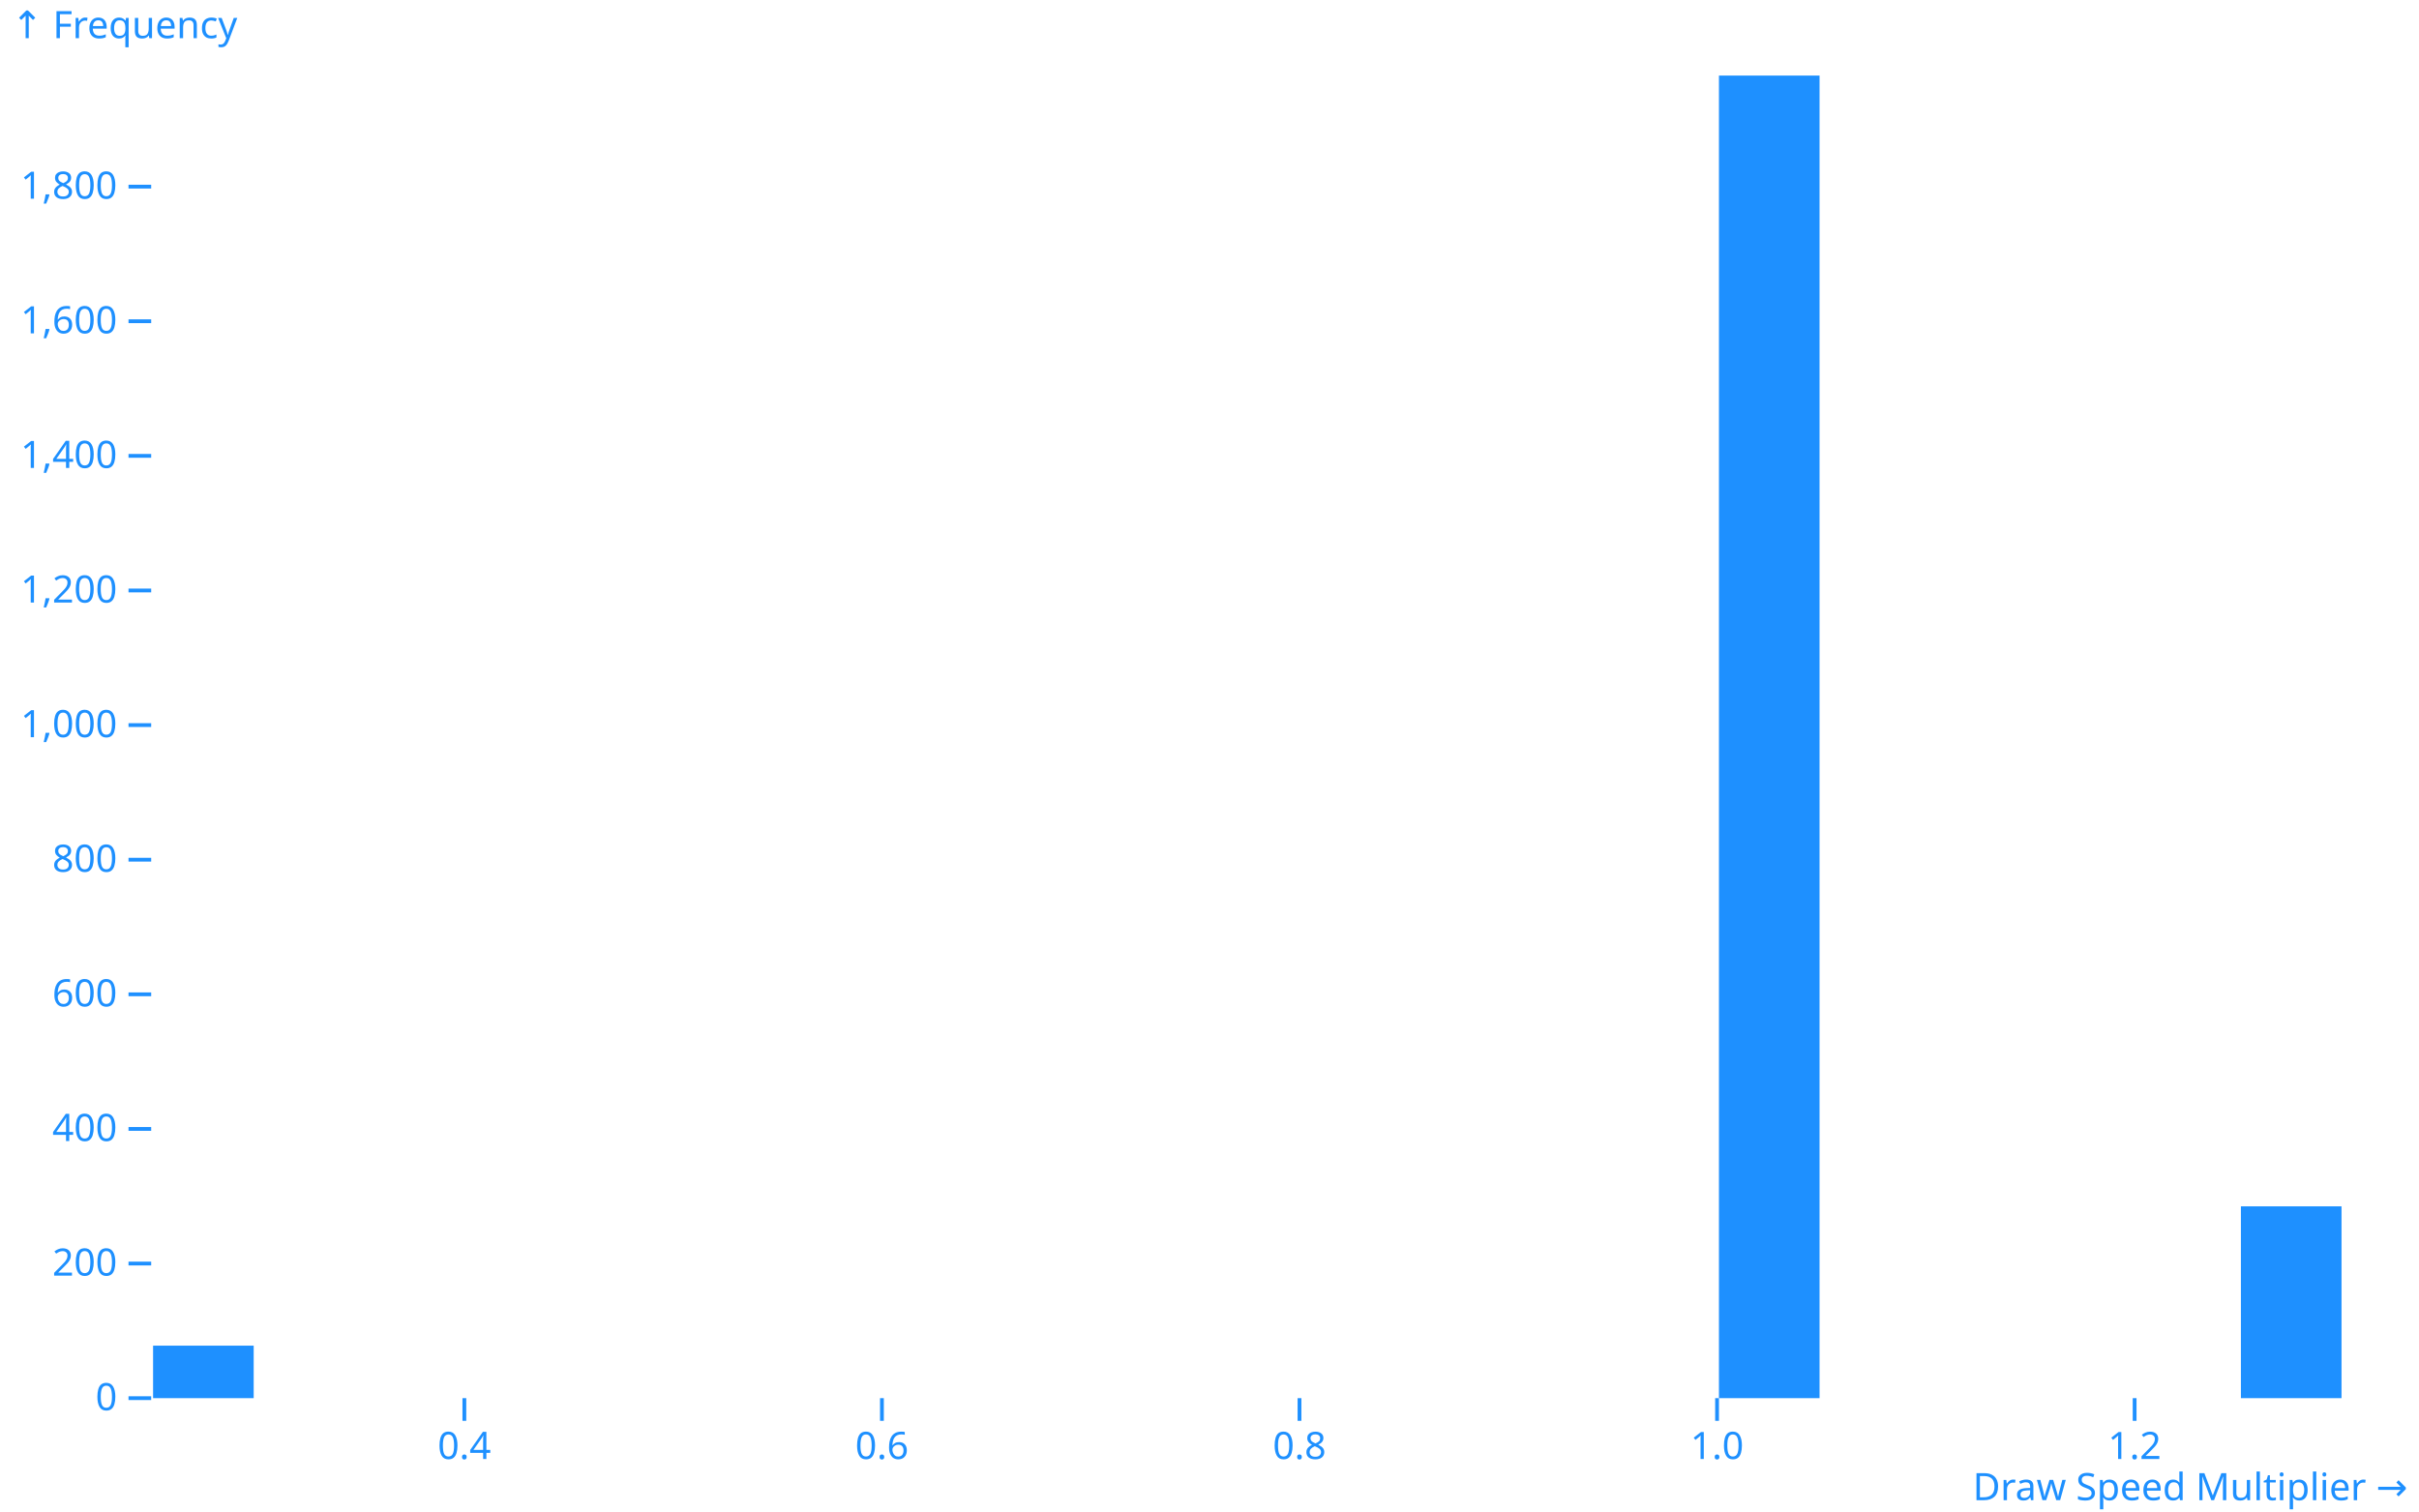
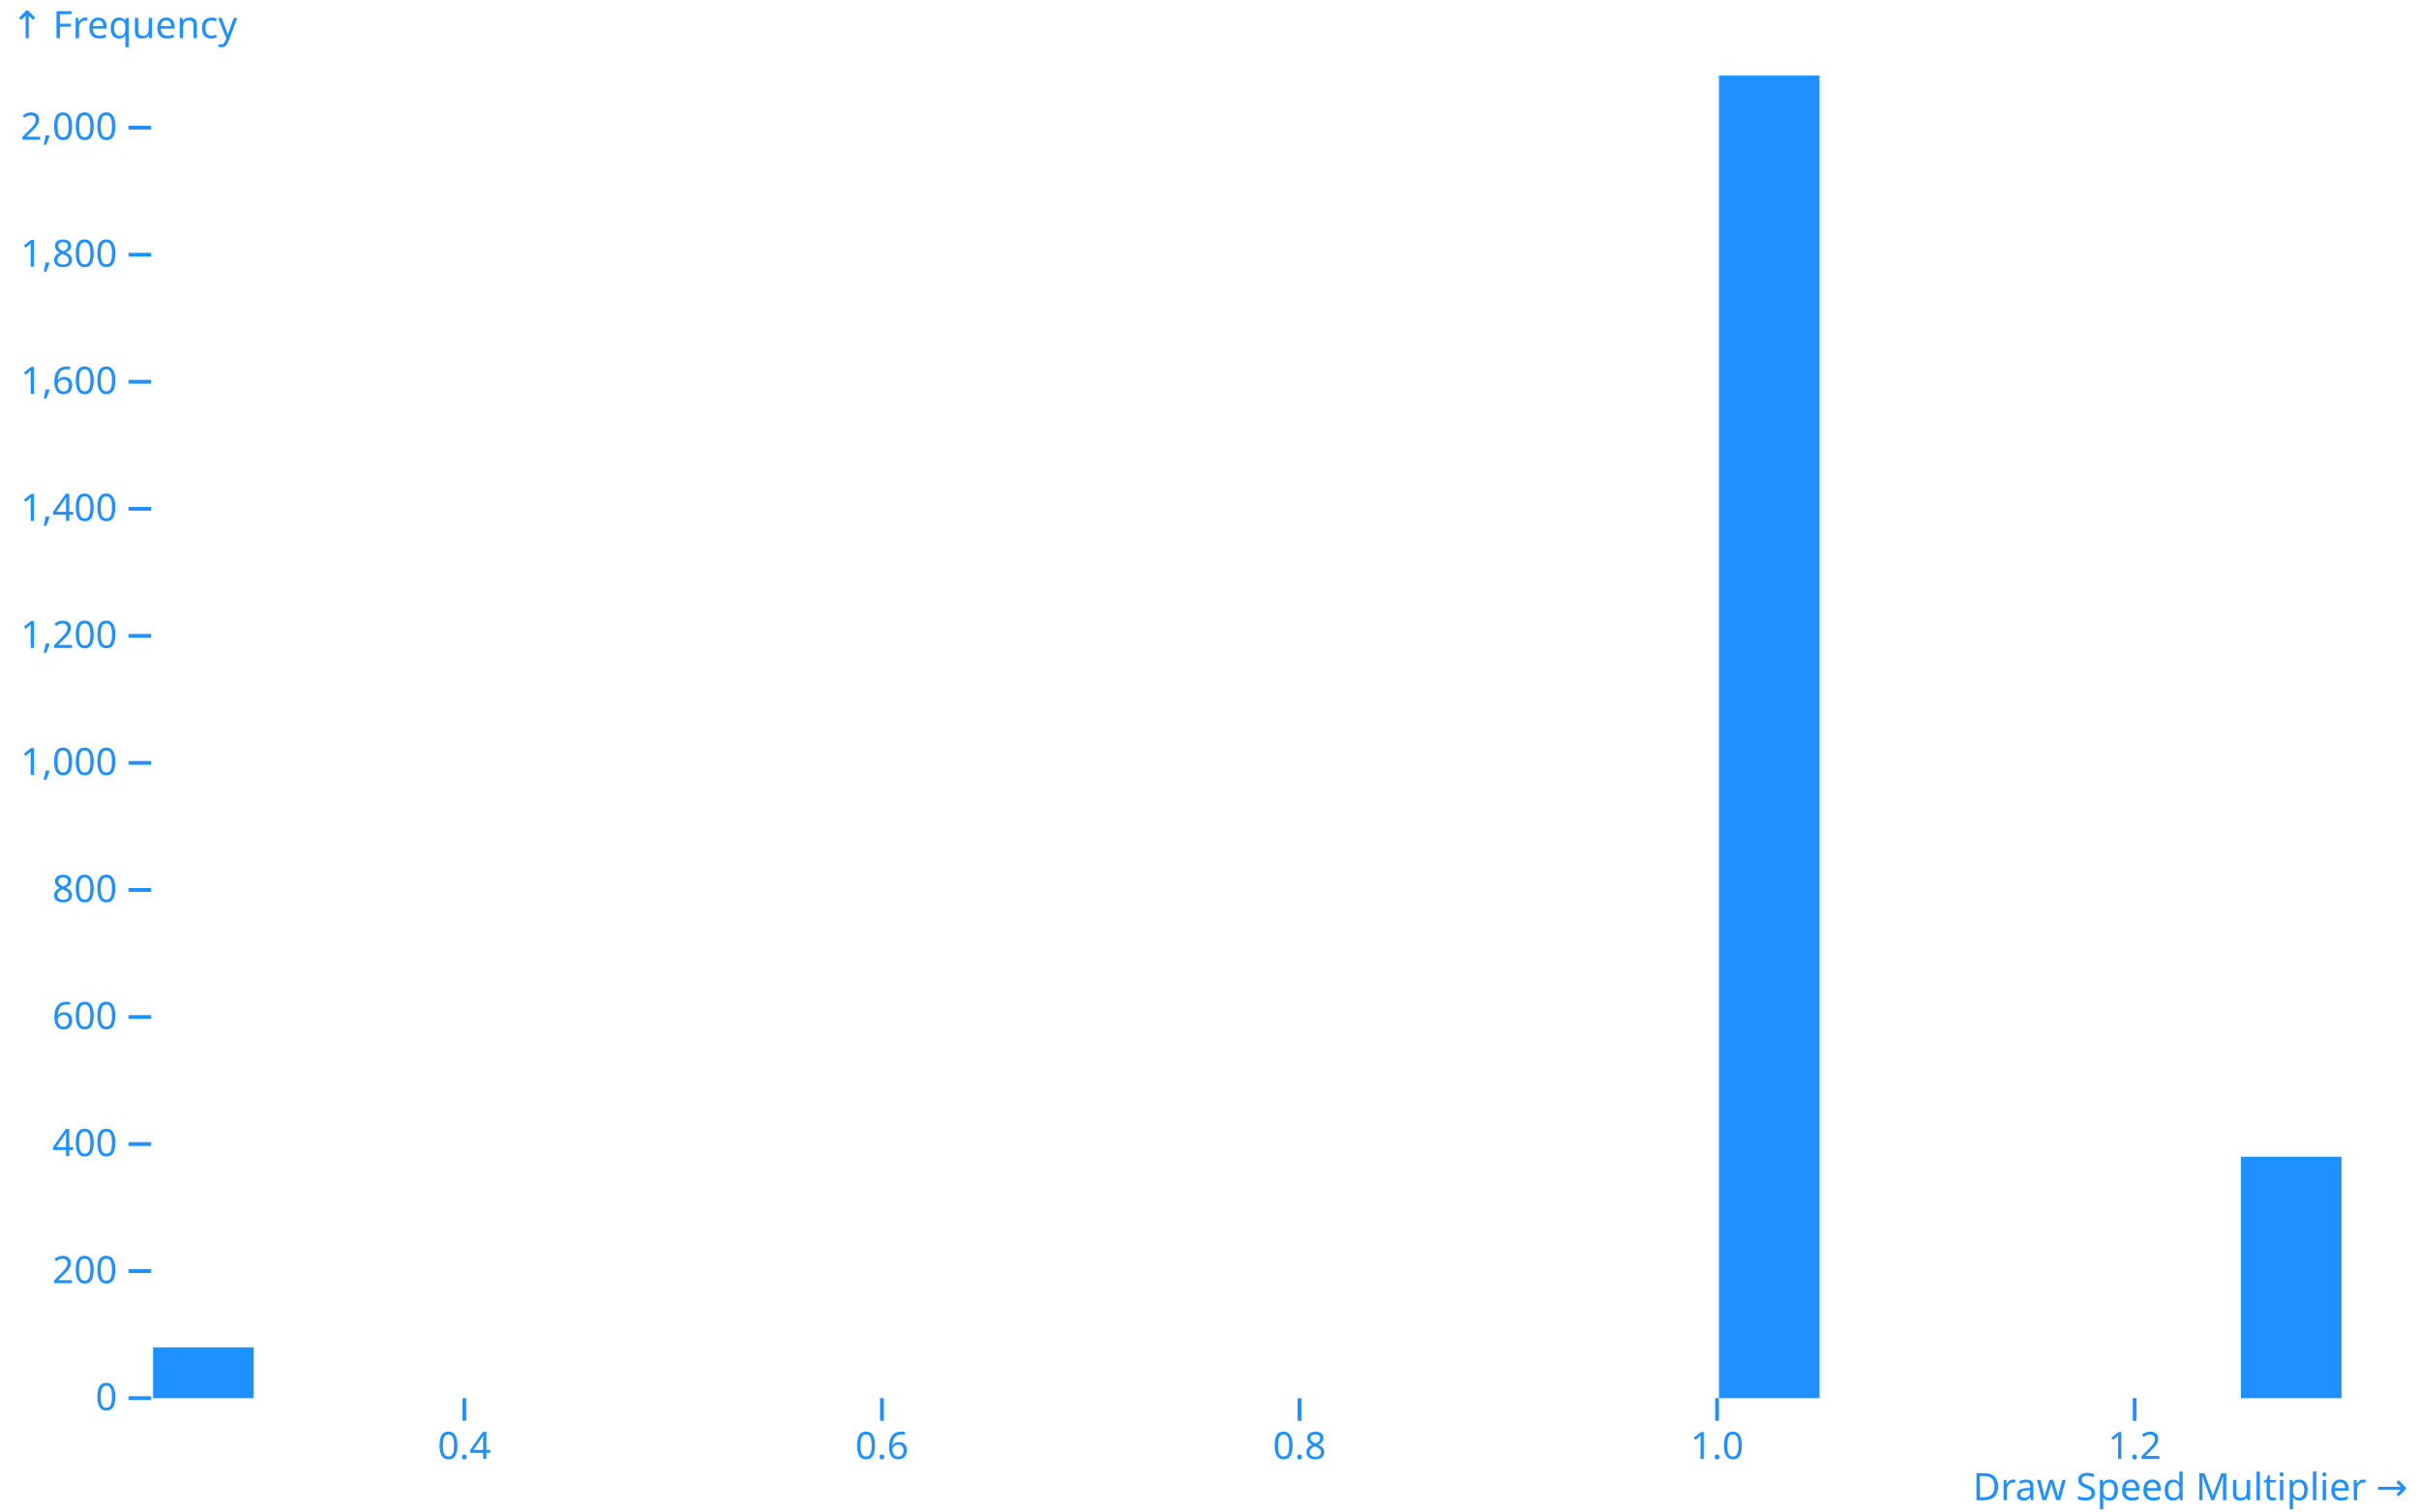
<svg xmlns="http://www.w3.org/2000/svg" class="plot-d6a7b5" fill="currentColor" font-family="system-ui, sans-serif" font-size="10" text-anchor="middle" width="640" height="400" viewBox="0 0 640 400" color="#1e90ff">
  <style>:where(.plot-d6a7b5){--plot-background: white;display:block;height:intrinsic;max-width:100%}:where(.plot-d6a7b5 text),:where(.plot-d6a7b5 tspan){white-space:pre}</style>
  <g aria-label="y-axis tick" fill="none" stroke="currentColor">
    <path transform="translate(40,370)" d="M0,0L-6,0" />
-     <path transform="translate(40,334.3766)" d="M0,0L-6,0" />
-     <path transform="translate(40,298.7532)" d="M0,0L-6,0" />
-     <path transform="translate(40,263.1298)" d="M0,0L-6,0" />
-     <path transform="translate(40,227.5064)" d="M0,0L-6,0" />
-     <path transform="translate(40,191.883)" d="M0,0L-6,0" />
-     <path transform="translate(40,156.2595)" d="M0,0L-6,0" />
-     <path transform="translate(40,120.6361)" d="M0,0L-6,0" />
-     <path transform="translate(40,85.01272)" d="M0,0L-6,0" />
-     <path transform="translate(40,49.38931)" d="M0,0L-6,0" />
+     <path transform="translate(40,336.3785)" d="M0,0L-6,0" />
+     <path transform="translate(40,302.757)" d="M0,0L-6,0" />
+     <path transform="translate(40,269.1354)" d="M0,0L-6,0" />
+     <path transform="translate(40,235.5139)" d="M0,0L-6,0" />
+     <path transform="translate(40,201.8924)" d="M0,0L-6,0" />
+     <path transform="translate(40,168.2709)" d="M0,0L-6,0" />
+     <path transform="translate(40,134.6494)" d="M0,0L-6,0" />
+     <path transform="translate(40,101.0279)" d="M0,0L-6,0" />
+     <path transform="translate(40,67.40634)" d="M0,0L-6,0" />
+     <path transform="translate(40,33.78482)" d="M0,0L-6,0" />
  </g>
  <g aria-label="y-axis tick label" text-anchor="end" font-variant="tabular-nums">
    <text y=".32em" transform="translate(-9,0) translate(40,370)">0</text>
-     <text y=".32em" transform="translate(-9,0) translate(40,334.3766)">200</text>
-     <text y=".32em" transform="translate(-9,0) translate(40,298.7532)">400</text>
-     <text y=".32em" transform="translate(-9,0) translate(40,263.1298)">600</text>
-     <text y=".32em" transform="translate(-9,0) translate(40,227.5064)">800</text>
-     <text y=".32em" transform="translate(-9,0) translate(40,191.883)">1,000</text>
-     <text y=".32em" transform="translate(-9,0) translate(40,156.2595)">1,200</text>
-     <text y=".32em" transform="translate(-9,0) translate(40,120.6361)">1,400</text>
-     <text y=".32em" transform="translate(-9,0) translate(40,85.01272)">1,600</text>
-     <text y=".32em" transform="translate(-9,0) translate(40,49.38931)">1,800</text>
+     <text y=".32em" transform="translate(-9,0) translate(40,336.3785)">200</text>
+     <text y=".32em" transform="translate(-9,0) translate(40,302.757)">400</text>
+     <text y=".32em" transform="translate(-9,0) translate(40,269.1354)">600</text>
+     <text y=".32em" transform="translate(-9,0) translate(40,235.5139)">800</text>
+     <text y=".32em" transform="translate(-9,0) translate(40,201.8924)">1,000</text>
+     <text y=".32em" transform="translate(-9,0) translate(40,168.2709)">1,200</text>
+     <text y=".32em" transform="translate(-9,0) translate(40,134.6494)">1,400</text>
+     <text y=".32em" transform="translate(-9,0) translate(40,101.0279)">1,600</text>
+     <text y=".32em" transform="translate(-9,0) translate(40,67.40634)">1,800</text>
+     <text y=".32em" transform="translate(-9,0) translate(40,33.78482)">2,000</text>
  </g>
  <g aria-label="y-axis label" text-anchor="start">
    <text y=".71em" transform="translate(-37,-17) translate(40,20)">↑ Frequency</text>
  </g>
  <g aria-label="x-axis tick" fill="none" stroke="currentColor">
    <path transform="translate(122.8571,370)" d="M0,0L0,6" />
    <path transform="translate(233.3333,370)" d="M0,0L0,6" />
    <path transform="translate(343.8095,370)" d="M0,0L0,6" />
    <path transform="translate(454.2857,370)" d="M0,0L0,6" />
    <path transform="translate(564.7619,370)" d="M0,0L0,6" />
  </g>
  <g aria-label="x-axis tick label" font-variant="tabular-nums">
    <text y=".71em" transform="translate(0,9) translate(122.8571,370)">0.4</text>
    <text y=".71em" transform="translate(0,9) translate(233.3333,370)">0.6</text>
    <text y=".71em" transform="translate(0,9) translate(343.8095,370)">0.8</text>
    <text y=".71em" transform="translate(0,9) translate(454.2857,370)">1.0</text>
    <text y=".71em" transform="translate(0,9) translate(564.7619,370)">1.2</text>
  </g>
  <g aria-label="x-axis label" text-anchor="end">
    <text transform="translate(17,27) translate(620,370)">Draw Speed Multiplier →</text>
  </g>
  <g aria-label="rect">
-     <rect x="40.5" y="356.107" width="26.619" height="13.893" />
+     <rect x="40.5" y="356.551" width="26.619" height="13.449" />
    <rect x="454.786" y="20" width="26.619" height="350" />
-     <rect x="592.881" y="319.237" width="26.619" height="50.763" />
+     <rect x="592.881" y="306.119" width="26.619" height="63.881" />
  </g>
</svg>
